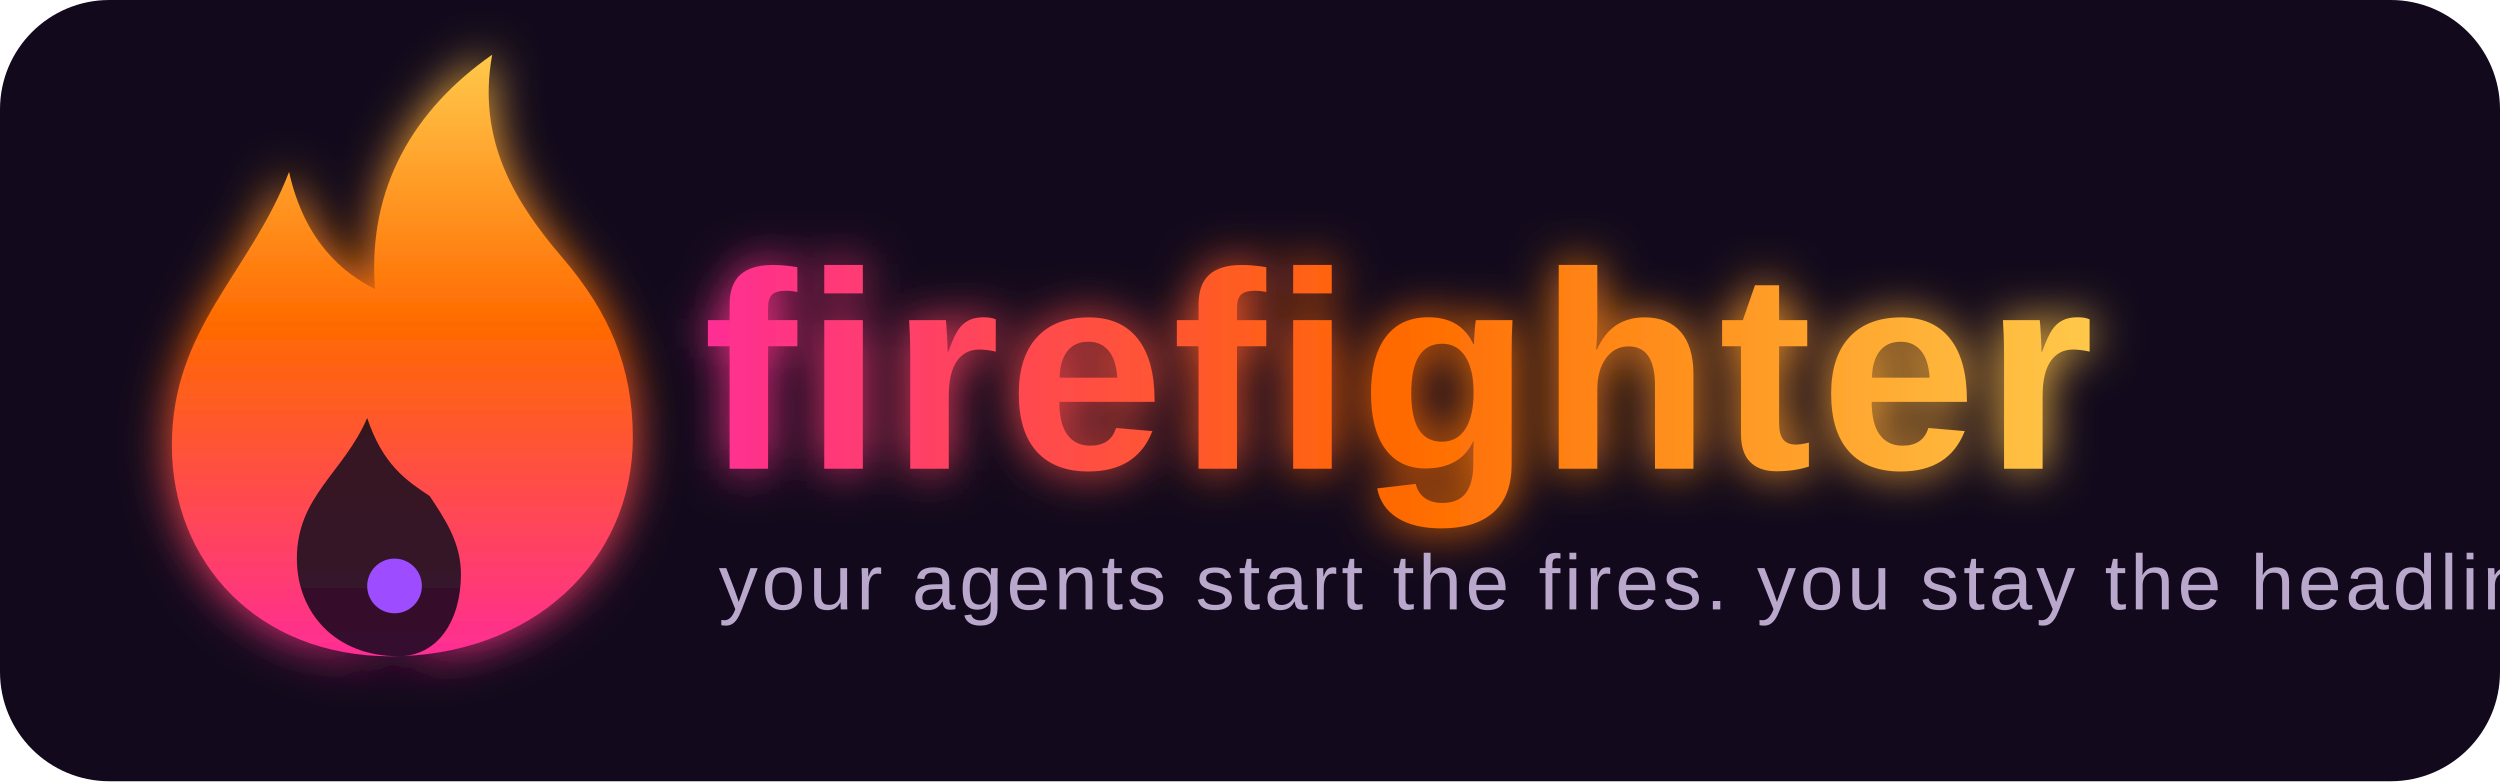
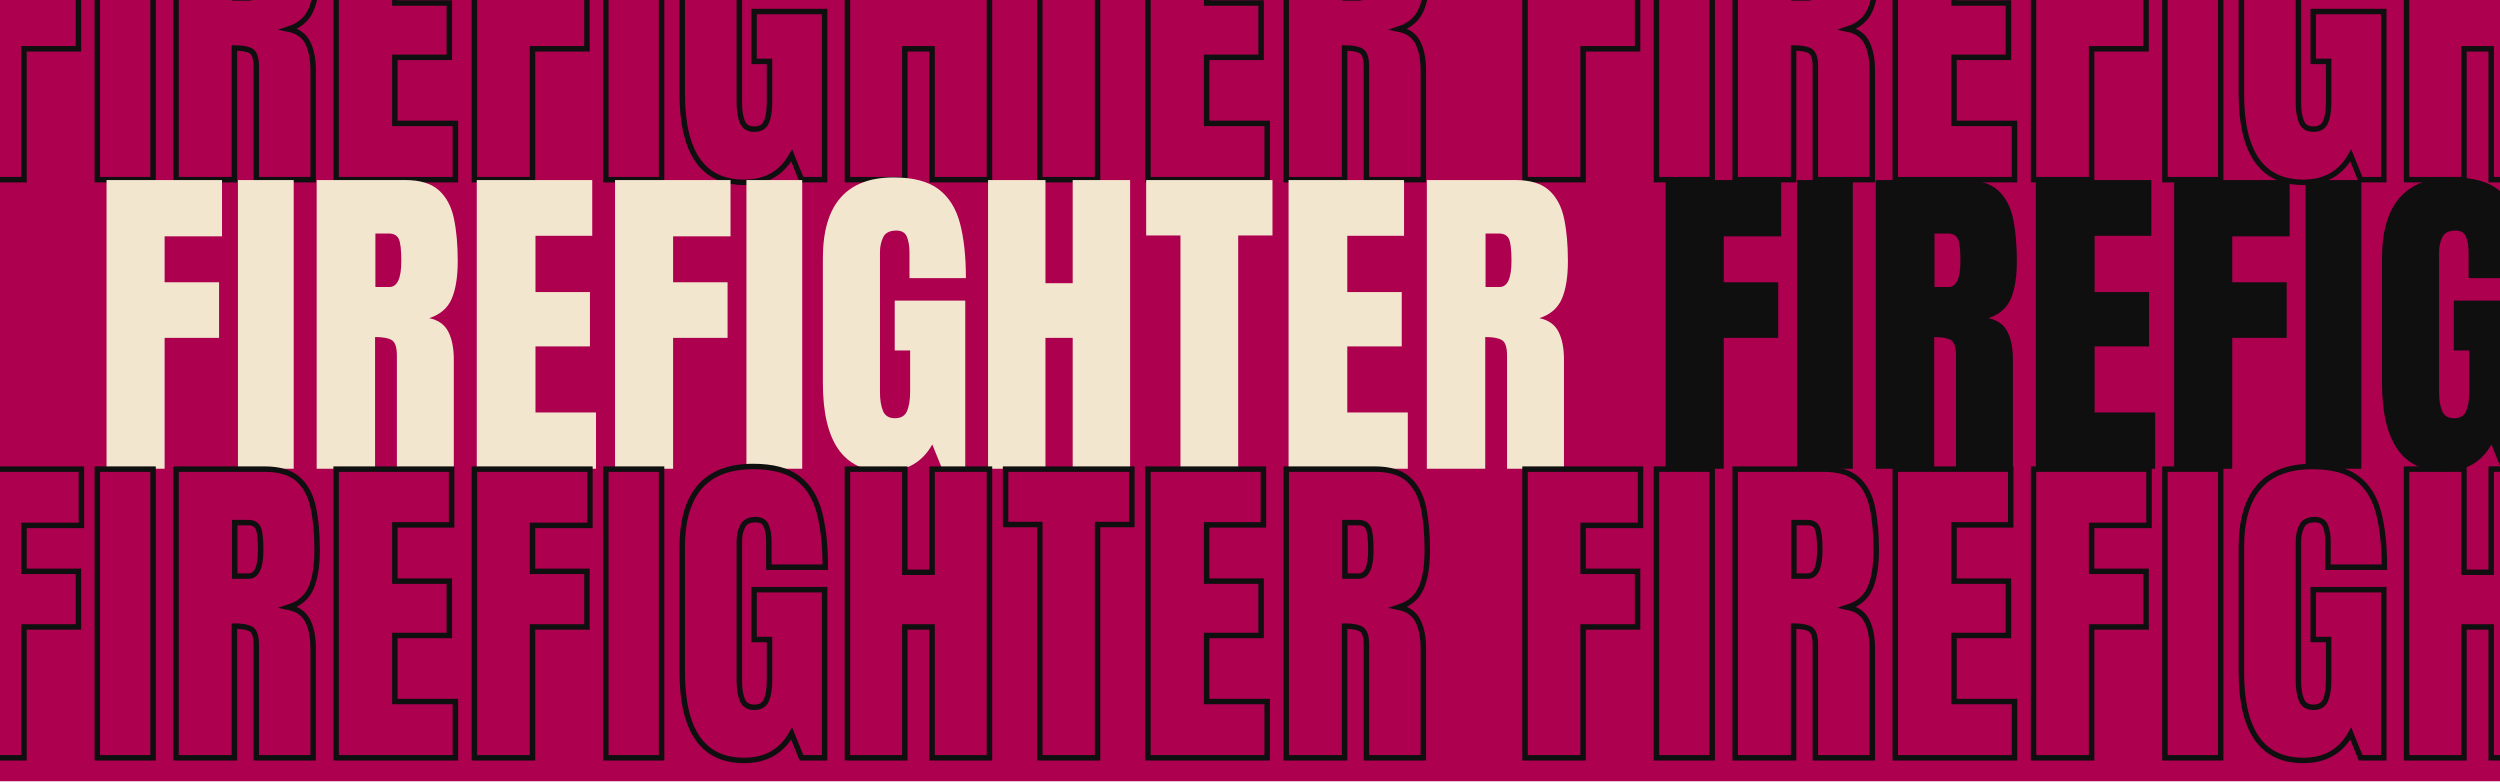
<svg xmlns="http://www.w3.org/2000/svg" viewBox="0 0 640 200" role="img" aria-label="firefighter">
-   <defs>
-     <linearGradient id="fire" x1="0" y1="1" x2="0" y2="0">
-       <stop offset="0" stop-color="#ff2d95" />
-       <stop offset="0.55" stop-color="#ff6a00" />
-       <stop offset="1" stop-color="#ffc94a" />
-     </linearGradient>
-     <linearGradient id="word" x1="0" y1="0" x2="1" y2="0">
-       <stop offset="0" stop-color="#ff2d95" />
-       <stop offset="0.5" stop-color="#ff6a00" />
-       <stop offset="1" stop-color="#ffc94a" />
-     </linearGradient>
-     <filter id="glow" x="-50%" y="-50%" width="200%" height="200%">
-       <feGaussianBlur stdDeviation="6" result="b" />
-       <feMerge>
-         <feMergeNode in="b" />
-         <feMergeNode in="SourceGraphic" />
-       </feMerge>
-     </filter>
-   </defs>
-   <rect width="640" height="200" rx="28" fill="#120a1c" />
-   <g filter="url(#glow)">
-     <path d="M100 168c-34 0-56-24-56-54 0-30 20-44 30-70 4 18 14 26 22 30-2-26 10-46 30-60-4 22 6 38 18 52 12 14 18 28 18 46 0 32-26 56-62 56z" fill="url(#fire)" />
-     <path d="M102 168c-16 0-26-11-26-25 0-16 12-22 18-36 4 12 10 16 16 20 4 6 8 12 8 20 0 12-6 21-16 21z" fill="#120a1c" opacity="0.85" />
-     <circle cx="101" cy="150" r="7" fill="#9d4eff" />
-   </g>
-   <text x="180" y="120" font-family="'Segoe UI', 'Helvetica Neue', Arial, sans-serif" font-size="72" font-weight="800" letter-spacing="2" fill="url(#word)" filter="url(#glow)">firefighter</text>
-   <text x="184" y="156" font-family="'Segoe UI', 'Helvetica Neue', Arial, sans-serif" font-size="20" fill="#b9a8cc" letter-spacing="1">your agents start the fires. you stay the headliner.</text>
+   <rect width="640" height="200" fill="#ad004f" />
+   <path d="M-8.725 46.0V-27.906H20.838V-13.503H6.141V-1.745H20.082V12.49H6.141V46.0ZM24.911 46.0V-27.906H39.188V46.0ZM45.067 46.0V-27.906H67.743Q73.412 -27.906 76.31 -25.324Q79.207 -22.741 80.194 -18.101Q81.181 -13.461 81.181 -7.204Q81.181 -1.157 79.648 2.454Q78.115 6.065 73.874 7.451Q77.359 8.165 78.766 10.916Q80.173 13.666 80.173 18.033V46.0H65.602V17.067Q65.602 13.834 64.279 13.057Q62.956 12.28 60.017 12.28V46.0ZM60.101 -0.527H63.67Q66.735 -0.527 66.735 -7.204Q66.735 -11.529 66.063 -12.873Q65.392 -14.217 63.544 -14.217H60.101ZM86.052 46.0V-27.906H115.614V-13.629H101.085V0.774H115.026V14.674H101.085V31.597H116.58V46.0ZM121.451 46.0V-27.906H151.014V-13.503H136.316V-1.745H150.258V12.49H136.316V46.0ZM155.087 46.0V-27.906H169.364V46.0ZM190.486 46.672Q174.655 46.672 174.655 23.996V-7.876Q174.655 -28.578 192.796 -28.578Q200.271 -28.578 204.26 -25.576Q208.249 -22.573 209.761 -16.82Q211.272 -11.067 211.272 -2.795H196.827V-9.346Q196.827 -11.739 196.176 -13.356Q195.525 -14.973 193.468 -14.973Q190.906 -14.973 190.087 -13.251Q189.269 -11.529 189.269 -9.472V26.348Q189.269 29.329 190.045 31.198Q190.822 33.066 193.09 33.066Q195.441 33.066 196.218 31.198Q196.995 29.329 196.995 26.264V15.724H193.048V2.958H211.104V46.0H205.184L202.664 39.785Q198.801 46.672 190.486 46.672ZM216.941 46.0V-27.906H231.639V-1.493H238.609V-27.906H253.307V46.0H238.609V12.49H231.639V46.0ZM266.198 46.0V-13.713H257.422V-27.906H289.756V-13.713H280.979V46.0ZM293.871 46.0V-27.906H323.434V-13.629H308.904V0.774H322.846V14.674H308.904V31.597H324.399V46.0ZM329.271 46.0V-27.906H351.946Q357.615 -27.906 360.513 -25.324Q363.41 -22.741 364.397 -18.101Q365.384 -13.461 365.384 -7.204Q365.384 -1.157 363.851 2.454Q362.318 6.065 358.077 7.451Q361.562 8.165 362.969 10.916Q364.376 13.666 364.376 18.033V46.0H349.805V17.067Q349.805 13.834 348.482 13.057Q347.159 12.28 344.22 12.28V46.0ZM344.304 -0.527H347.873Q350.938 -0.527 350.938 -7.204Q350.938 -11.529 350.267 -12.873Q349.595 -14.217 347.747 -14.217H344.304ZM390.411 46.0V-27.906H419.974V-13.503H405.276V-1.745H419.218V12.49H405.276V46.0ZM424.047 46.0V-27.906H438.324V46.0ZM444.203 46.0V-27.906H466.879Q472.548 -27.906 475.445 -25.324Q478.343 -22.741 479.33 -18.101Q480.316 -13.461 480.316 -7.204Q480.316 -1.157 478.784 2.454Q477.251 6.065 473.01 7.451Q476.495 8.165 477.902 10.916Q479.309 13.666 479.309 18.033V46.0H464.737V17.067Q464.737 13.834 463.415 13.057Q462.092 12.28 459.152 12.28V46.0ZM459.236 -0.527H462.806Q465.871 -0.527 465.871 -7.204Q465.871 -11.529 465.199 -12.873Q464.527 -14.217 462.68 -14.217H459.236ZM485.188 46.0V-27.906H514.75V-13.629H500.221V0.774H514.162V14.674H500.221V31.597H515.716V46.0ZM520.587 46.0V-27.906H550.149V-13.503H535.452V-1.745H549.394V12.49H535.452V46.0ZM554.223 46.0V-27.906H568.5V46.0ZM589.622 46.672Q573.791 46.672 573.791 23.996V-7.876Q573.791 -28.578 591.932 -28.578Q599.406 -28.578 603.396 -25.576Q607.385 -22.573 608.896 -16.82Q610.408 -11.067 610.408 -2.795H595.963V-9.346Q595.963 -11.739 595.312 -13.356Q594.661 -14.973 592.604 -14.973Q590.042 -14.973 589.223 -13.251Q588.404 -11.529 588.404 -9.472V26.348Q588.404 29.329 589.181 31.198Q589.958 33.066 592.226 33.066Q594.577 33.066 595.354 31.198Q596.131 29.329 596.131 26.264V15.724H592.184V2.958H610.24V46.0H604.319L601.8 39.785Q597.937 46.672 589.622 46.672ZM616.077 46.0V-27.906H630.774V-1.493H637.745V-27.906H652.442V46.0H637.745V12.49H630.774V46.0ZM665.334 46.0V-13.713H656.558V-27.906H688.892V-13.713H680.115V46.0ZM693.007 46.0V-27.906H722.569V-13.629H708.04V0.774H721.981V14.674H708.04V31.597H723.535V46.0ZM728.406 46.0V-27.906H751.082Q756.751 -27.906 759.648 -25.324Q762.546 -22.741 763.533 -18.101Q764.52 -13.461 764.52 -7.204Q764.52 -1.157 762.987 2.454Q761.454 6.065 757.213 7.451Q760.698 8.165 762.105 10.916Q763.512 13.666 763.512 18.033V46.0H748.94V17.067Q748.94 13.834 747.618 13.057Q746.295 12.28 743.355 12.28V46.0ZM743.439 -0.527H747.009Q750.074 -0.527 750.074 -7.204Q750.074 -11.529 749.402 -12.873Q748.73 -14.217 746.883 -14.217H743.439Z" fill="none" stroke="#0f0f0f" stroke-width="1.4" />
+   <path d="M27.275 120.0V46.094H56.838V60.497H42.141V72.255H56.082V86.49H42.141V120.0ZM60.911 120.0V46.094H75.188V120.0ZM81.067 120.0V46.094H103.743Q109.412 46.094 112.31 48.676Q115.207 51.259 116.194 55.899Q117.181 60.539 117.181 66.796Q117.181 72.843 115.648 76.454Q114.115 80.065 109.874 81.451Q113.359 82.165 114.766 84.916Q116.173 87.666 116.173 92.033V120.0H101.602V91.067Q101.602 87.834 100.279 87.057Q98.956 86.28 96.017 86.28V120.0ZM96.101 73.473H99.67Q102.735 73.473 102.735 66.796Q102.735 62.471 102.063 61.127Q101.392 59.783 99.544 59.783H96.101ZM122.052 120.0V46.094H151.614V60.371H137.085V74.774H151.026V88.674H137.085V105.597H152.58V120.0ZM157.451 120.0V46.094H187.014V60.497H172.316V72.255H186.258V86.49H172.316V120.0ZM191.087 120.0V46.094H205.364V120.0ZM226.486 120.672Q210.655 120.672 210.655 97.996V66.124Q210.655 45.422 228.796 45.422Q236.271 45.422 240.26 48.424Q244.249 51.427 245.761 57.18Q247.272 62.933 247.272 71.205H232.827V64.654Q232.827 62.261 232.176 60.644Q231.525 59.027 229.468 59.027Q226.906 59.027 226.087 60.749Q225.269 62.471 225.269 64.528V100.348Q225.269 103.329 226.045 105.198Q226.822 107.066 229.09 107.066Q231.441 107.066 232.218 105.198Q232.995 103.329 232.995 100.264V89.724H229.048V76.958H247.104V120.0H241.184L238.664 113.785Q234.801 120.672 226.486 120.672ZM252.941 120.0V46.094H267.639V72.507H274.609V46.094H289.307V120.0H274.609V86.49H267.639V120.0ZM302.198 120.0V60.287H293.422V46.094H325.756V60.287H316.979V120.0ZM329.871 120.0V46.094H359.434V60.371H344.904V74.774H358.846V88.674H344.904V105.597H360.399V120.0ZM365.271 120.0V46.094H387.946Q393.615 46.094 396.513 48.676Q399.41 51.259 400.397 55.899Q401.384 60.539 401.384 66.796Q401.384 72.843 399.851 76.454Q398.318 80.065 394.077 81.451Q397.562 82.165 398.969 84.916Q400.376 87.666 400.376 92.033V120.0H385.805V91.067Q385.805 87.834 384.482 87.057Q383.159 86.28 380.22 86.28V120.0ZM380.304 73.473H383.873Q386.938 73.473 386.938 66.796Q386.938 62.471 386.267 61.127Q385.595 59.783 383.747 59.783H380.304Z" fill="#f3e6cf" />
+   <path d="M426.411 120.0V46.094H455.974V60.497H441.276V72.255H455.218V86.49H441.276V120.0ZM460.047 120.0V46.094H474.324V120.0ZM480.203 120.0V46.094H502.879Q508.548 46.094 511.445 48.676Q514.343 51.259 515.33 55.899Q516.316 60.539 516.316 66.796Q516.316 72.843 514.784 76.454Q513.251 80.065 509.01 81.451Q512.495 82.165 513.902 84.916Q515.309 87.666 515.309 92.033V120.0H500.737V91.067Q500.737 87.834 499.415 87.057Q498.092 86.28 495.152 86.28V120.0ZM495.236 73.473H498.806Q501.871 73.473 501.871 66.796Q501.871 62.471 501.199 61.127Q500.527 59.783 498.68 59.783H495.236ZM521.188 120.0V46.094H550.75V60.371H536.221V74.774H550.162V88.674H536.221V105.597H551.716V120.0ZM556.587 120.0V46.094H586.149V60.497H571.452V72.255H585.394V86.49H571.452V120.0ZM590.223 120.0V46.094H604.5V120.0ZM625.622 120.672Q609.791 120.672 609.791 97.996V66.124Q609.791 45.422 627.932 45.422Q635.406 45.422 639.396 48.424Q643.385 51.427 644.896 57.18Q646.408 62.933 646.408 71.205H631.963V64.654Q631.963 62.261 631.312 60.644Q630.661 59.027 628.604 59.027Q626.042 59.027 625.223 60.749Q624.404 62.471 624.404 64.528V100.348Q624.404 103.329 625.181 105.198Q625.958 107.066 628.226 107.066Q630.577 107.066 631.354 105.198Q632.131 103.329 632.131 100.264V89.724H628.184V76.958H646.24V120.0H640.319L637.8 113.785Q633.937 120.672 625.622 120.672ZM652.077 120.0V46.094H666.774V72.507H673.745V46.094H688.442V120.0H673.745V86.49H666.774V120.0ZM701.334 120.0V60.287H692.558V46.094H724.892V60.287H716.115V120.0ZM729.007 120.0V46.094H758.569V60.371H744.04V74.774H757.981V88.674H744.04V105.597H759.535V120.0ZM764.406 120.0V46.094H787.082Q792.751 46.094 795.648 48.676Q798.546 51.259 799.533 55.899Q800.52 60.539 800.52 66.796Q800.52 72.843 798.987 76.454Q797.454 80.065 793.213 81.451Q796.698 82.165 798.105 84.916Q799.512 87.666 799.512 92.033V120.0H784.94V91.067Q784.94 87.834 783.618 87.057Q782.295 86.28 779.355 86.28V120.0ZM779.439 73.473H783.009Q786.074 73.473 786.074 66.796Q786.074 62.471 785.402 61.127Q784.73 59.783 782.883 59.783H779.439ZM825.547 120.0V46.094H855.109V60.497H840.412V72.255H854.354V86.49H840.412V120.0ZM859.183 120.0V46.094H873.46V120.0ZM879.339 120.0V46.094H902.015Q907.684 46.094 910.581 48.676Q913.479 51.259 914.465 55.899Q915.452 60.539 915.452 66.796Q915.452 72.843 913.919 76.454Q912.387 80.065 908.146 81.451Q911.631 82.165 913.038 84.916Q914.444 87.666 914.444 92.033V120.0H899.873V91.067Q899.873 87.834 898.55 87.057Q897.228 86.28 894.288 86.28V120.0ZM894.372 73.473H897.941Q901.007 73.473 901.007 66.796Q901.007 62.471 900.335 61.127Q899.663 59.783 897.815 59.783H894.372ZM920.323 120.0V46.094H949.886V60.371H935.356V74.774H949.298V88.674H935.356V105.597H950.852V120.0ZM955.723 120.0V46.094H985.285V60.497H970.588V72.255H984.529V86.49H970.588V120.0ZM989.358 120.0V46.094H1003.636V120.0ZM1024.758 120.672Q1008.927 120.672 1008.927 97.996V66.124Q1008.927 45.422 1027.067 45.422Q1034.542 45.422 1038.531 48.424Q1042.521 51.427 1044.032 57.18Q1045.544 62.933 1045.544 71.205H1031.099V64.654Q1031.099 62.261 1030.448 60.644Q1029.797 59.027 1027.739 59.027Q1025.178 59.027 1024.359 60.749Q1023.54 62.471 1023.54 64.528V100.348Q1023.54 103.329 1024.317 105.198Q1025.094 107.066 1027.361 107.066Q1029.713 107.066 1030.49 105.198Q1031.267 103.329 1031.267 100.264V89.724H1027.319V76.958H1045.376V120.0H1039.455L1036.936 113.785Q1033.072 120.672 1024.758 120.672ZM1051.213 120.0V46.094H1065.91V72.507H1072.881V46.094H1087.578V120.0H1072.881V86.49H1065.91V120.0ZM1100.47 120.0V60.287H1091.693V46.094H1124.027V60.287H1115.251V120.0ZM1128.143 120.0V46.094H1157.705V60.371H1143.176V74.774H1157.117V88.674H1143.176V105.597H1158.671V120.0ZM1163.542 120.0V46.094H1186.218Q1191.887 46.094 1194.784 48.676Q1197.682 51.259 1198.668 55.899Q1199.655 60.539 1199.655 66.796Q1199.655 72.843 1198.123 76.454Q1196.59 80.065 1192.349 81.451Q1195.834 82.165 1197.241 84.916Q1198.647 87.666 1198.647 92.033V120.0H1184.076V91.067Q1184.076 87.834 1182.753 87.057Q1181.431 86.28 1178.491 86.28V120.0ZM1178.575 73.473H1182.145Q1185.21 73.473 1185.21 66.796Q1185.21 62.471 1184.538 61.127Q1183.866 59.783 1182.019 59.783H1178.575Z" fill="#0f0f0f" />
+   <path d="M-8.725 194.0V120.094H20.838V134.497H6.141V146.255H20.082V160.49H6.141V194.0ZM24.911 194.0V120.094H39.188V194.0ZM45.067 194.0V120.094H67.743Q73.412 120.094 76.31 122.676Q79.207 125.259 80.194 129.899Q81.181 134.539 81.181 140.796Q81.181 146.843 79.648 150.454Q78.115 154.065 73.874 155.451Q77.359 156.165 78.766 158.916Q80.173 161.666 80.173 166.033V194.0H65.602V165.067Q65.602 161.834 64.279 161.057Q62.956 160.28 60.017 160.28V194.0ZM60.101 147.473H63.67Q66.735 147.473 66.735 140.796Q66.735 136.471 66.063 135.127Q65.392 133.783 63.544 133.783H60.101ZM86.052 194.0V120.094H115.614V134.371H101.085V148.774H115.026V162.674H101.085V179.597H116.58V194.0ZM121.451 194.0V120.094H151.014V134.497H136.316V146.255H150.258V160.49H136.316V194.0ZM155.087 194.0V120.094H169.364V194.0ZM190.486 194.672Q174.655 194.672 174.655 171.996V140.124Q174.655 119.422 192.796 119.422Q200.271 119.422 204.26 122.424Q208.249 125.427 209.761 131.18Q211.272 136.933 211.272 145.205H196.827V138.654Q196.827 136.261 196.176 134.644Q195.525 133.027 193.468 133.027Q190.906 133.027 190.087 134.749Q189.269 136.471 189.269 138.528V174.348Q189.269 177.329 190.045 179.198Q190.822 181.066 193.09 181.066Q195.441 181.066 196.218 179.198Q196.995 177.329 196.995 174.264V163.724H193.048V150.958H211.104V194.0H205.184L202.664 187.785Q198.801 194.672 190.486 194.672ZM216.941 194.0V120.094H231.639V146.507H238.609V120.094H253.307V194.0H238.609V160.49H231.639V194.0ZM266.198 194.0V134.287H257.422V120.094H289.756V134.287H280.979V194.0ZM293.871 194.0V120.094H323.434V134.371H308.904V148.774H322.846V162.674H308.904V179.597H324.399V194.0ZM329.271 194.0V120.094H351.946Q357.615 120.094 360.513 122.676Q363.41 125.259 364.397 129.899Q365.384 134.539 365.384 140.796Q365.384 146.843 363.851 150.454Q362.318 154.065 358.077 155.451Q361.562 156.165 362.969 158.916Q364.376 161.666 364.376 166.033V194.0H349.805V165.067Q349.805 161.834 348.482 161.057Q347.159 160.28 344.22 160.28V194.0ZM344.304 147.473H347.873Q350.938 147.473 350.938 140.796Q350.938 136.471 350.267 135.127Q349.595 133.783 347.747 133.783H344.304ZM390.411 194.0V120.094H419.974V134.497H405.276V146.255H419.218V160.49H405.276V194.0ZM424.047 194.0V120.094H438.324V194.0ZM444.203 194.0V120.094H466.879Q472.548 120.094 475.445 122.676Q478.343 125.259 479.33 129.899Q480.316 134.539 480.316 140.796Q480.316 146.843 478.784 150.454Q477.251 154.065 473.01 155.451Q476.495 156.165 477.902 158.916Q479.309 161.666 479.309 166.033V194.0H464.737V165.067Q464.737 161.834 463.415 161.057Q462.092 160.28 459.152 160.28V194.0ZM459.236 147.473H462.806Q465.871 147.473 465.871 140.796Q465.871 136.471 465.199 135.127Q464.527 133.783 462.68 133.783H459.236ZM485.188 194.0V120.094H514.75V134.371H500.221V148.774H514.162V162.674H500.221V179.597H515.716V194.0ZM520.587 194.0V120.094H550.149V134.497H535.452V146.255H549.394V160.49H535.452V194.0ZM554.223 194.0V120.094H568.5V194.0ZM589.622 194.672Q573.791 194.672 573.791 171.996V140.124Q573.791 119.422 591.932 119.422Q599.406 119.422 603.396 122.424Q607.385 125.427 608.896 131.18Q610.408 136.933 610.408 145.205H595.963V138.654Q595.963 136.261 595.312 134.644Q594.661 133.027 592.604 133.027Q590.042 133.027 589.223 134.749Q588.404 136.471 588.404 138.528V174.348Q588.404 177.329 589.181 179.198Q589.958 181.066 592.226 181.066Q594.577 181.066 595.354 179.198Q596.131 177.329 596.131 174.264V163.724H592.184V150.958H610.24V194.0H604.319L601.8 187.785Q597.937 194.672 589.622 194.672ZM616.077 194.0V120.094H630.774V146.507H637.745V120.094H652.442V194.0H637.745V160.49H630.774V194.0ZM665.334 194.0V134.287H656.558V120.094H688.892V134.287H680.115V194.0ZM693.007 194.0V120.094H722.569V134.371H708.04V148.774H721.981V162.674H708.04V179.597H723.535V194.0ZM728.406 194.0V120.094H751.082Q756.751 120.094 759.648 122.676Q762.546 125.259 763.533 129.899Q764.52 134.539 764.52 140.796Q764.52 146.843 762.987 150.454Q761.454 154.065 757.213 155.451Q760.698 156.165 762.105 158.916Q763.512 161.666 763.512 166.033V194.0H748.94V165.067Q748.94 161.834 747.618 161.057Q746.295 160.28 743.355 160.28V194.0ZM743.439 147.473H747.009Q750.074 147.473 750.074 140.796Q750.074 136.471 749.402 135.127Q748.73 133.783 746.883 133.783H743.439Z" fill="none" stroke="#0f0f0f" stroke-width="1.4" />
</svg>
